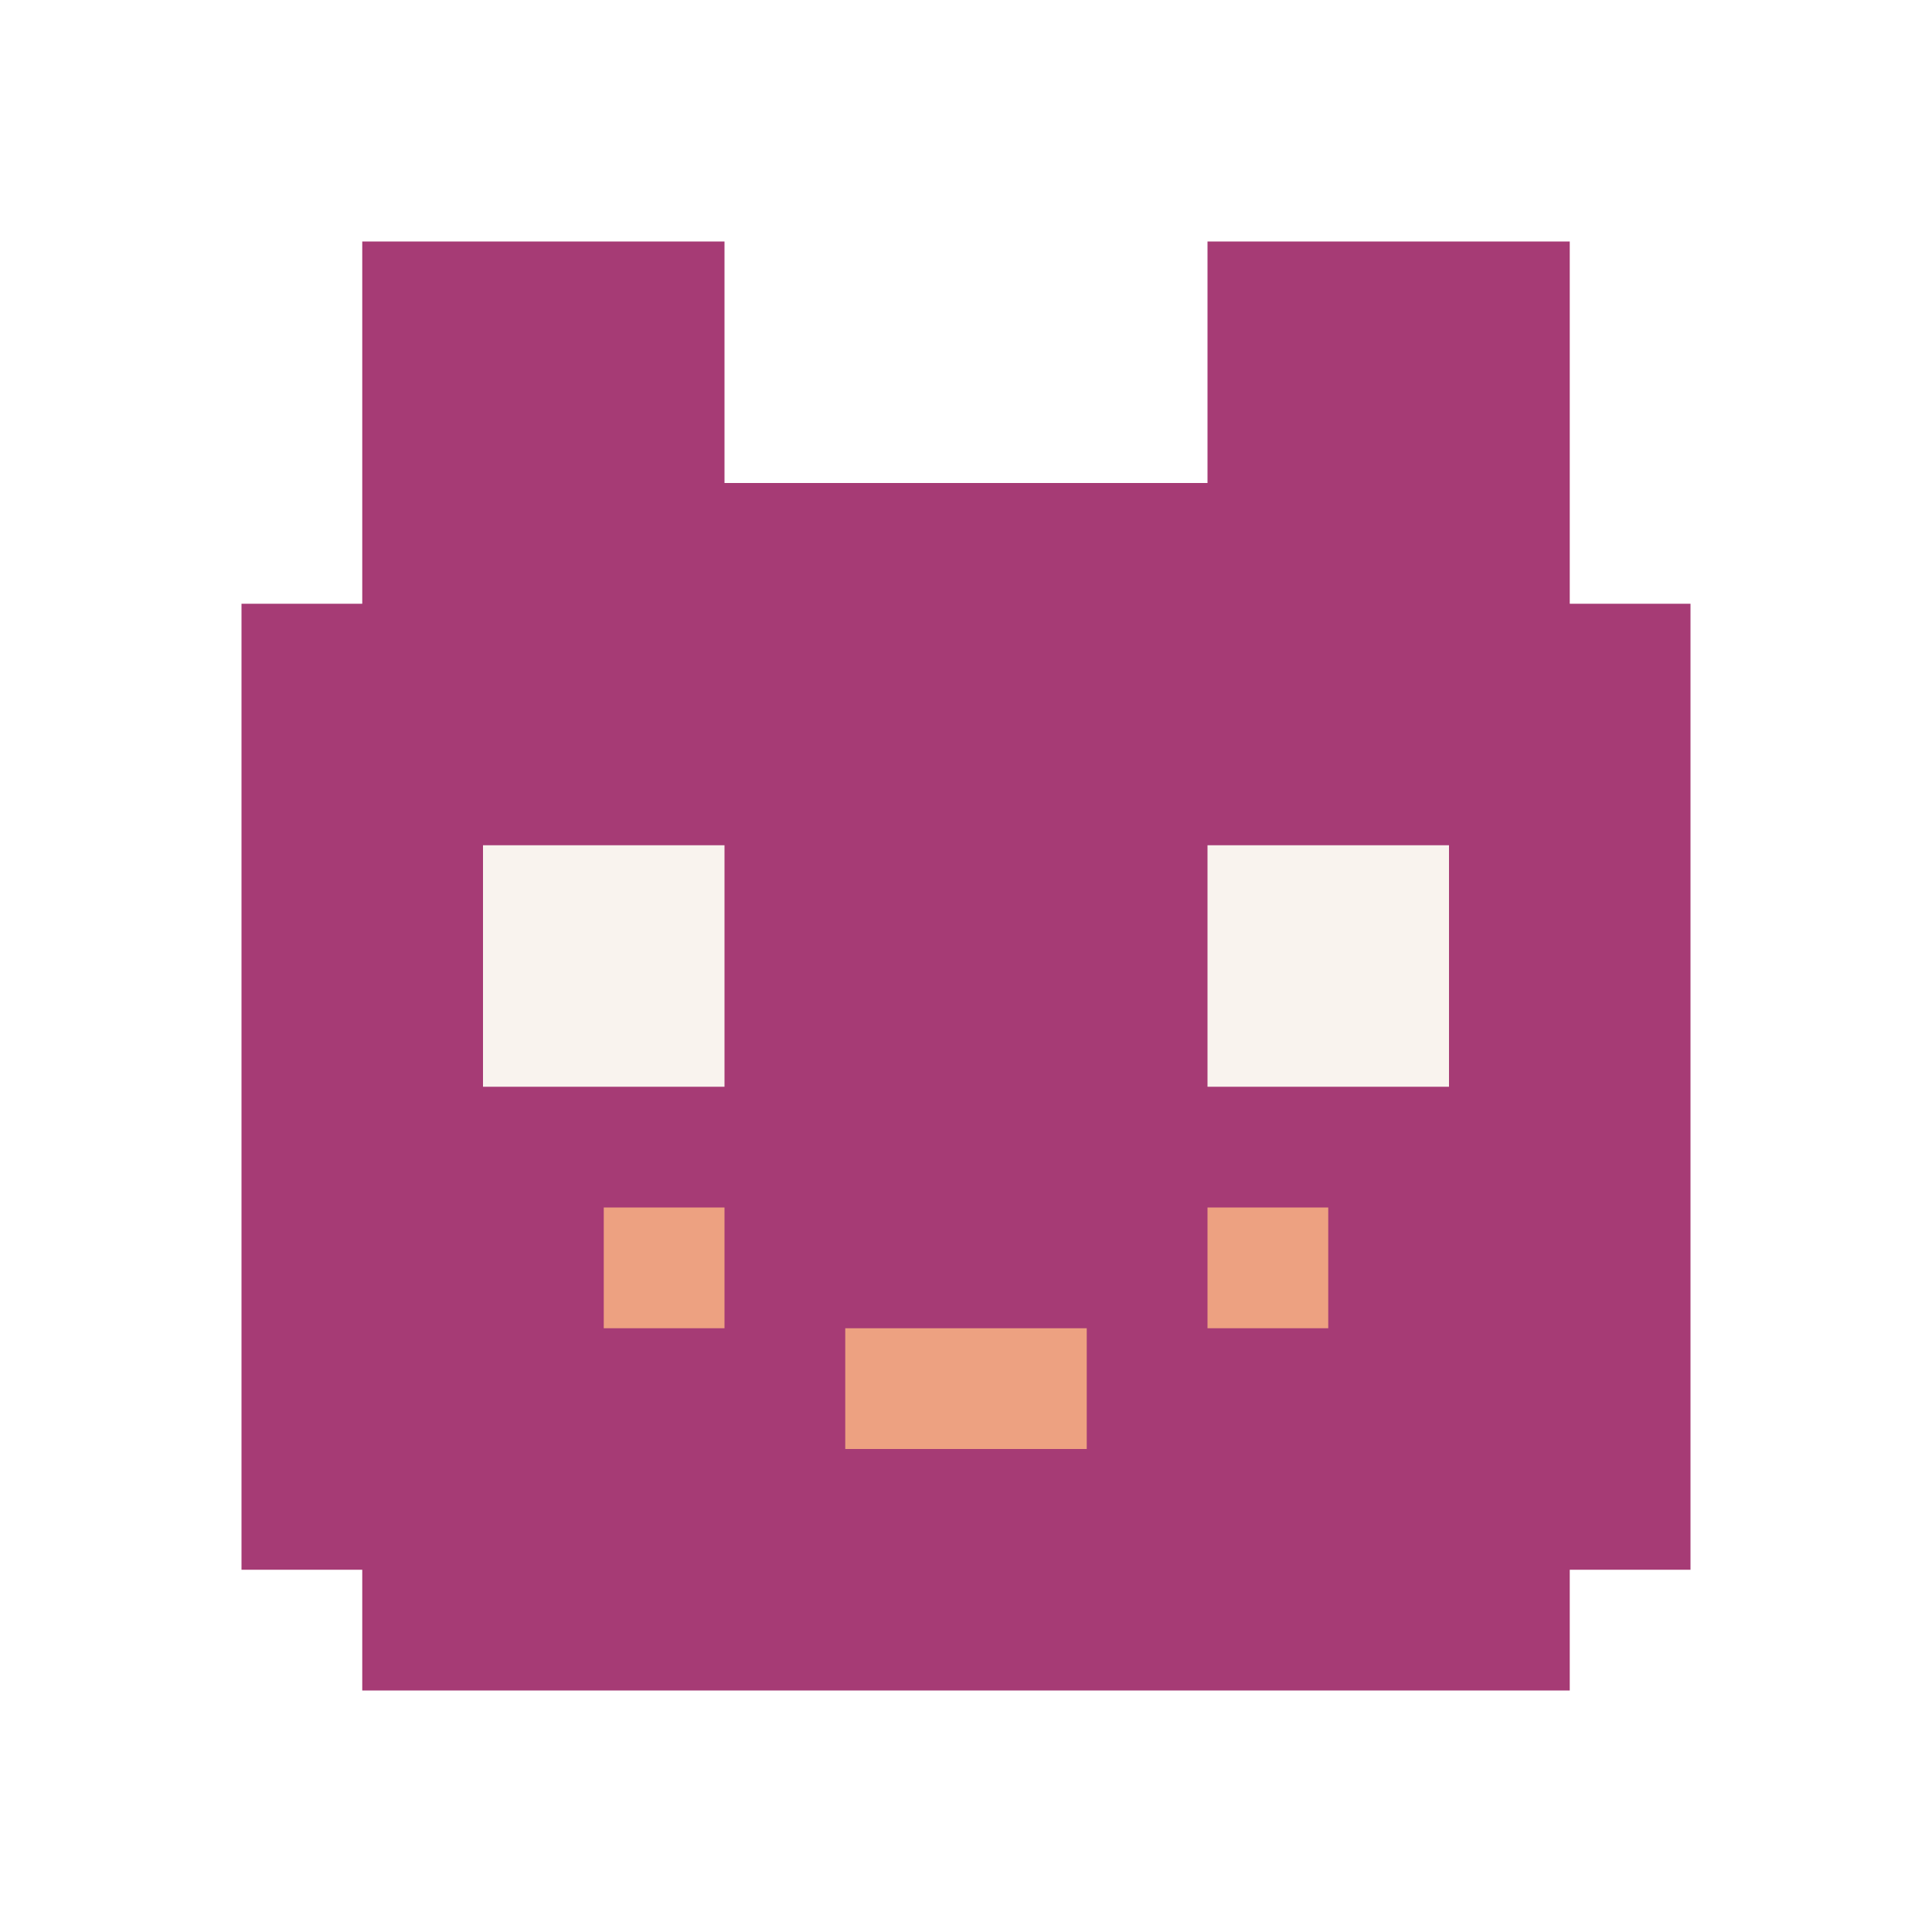
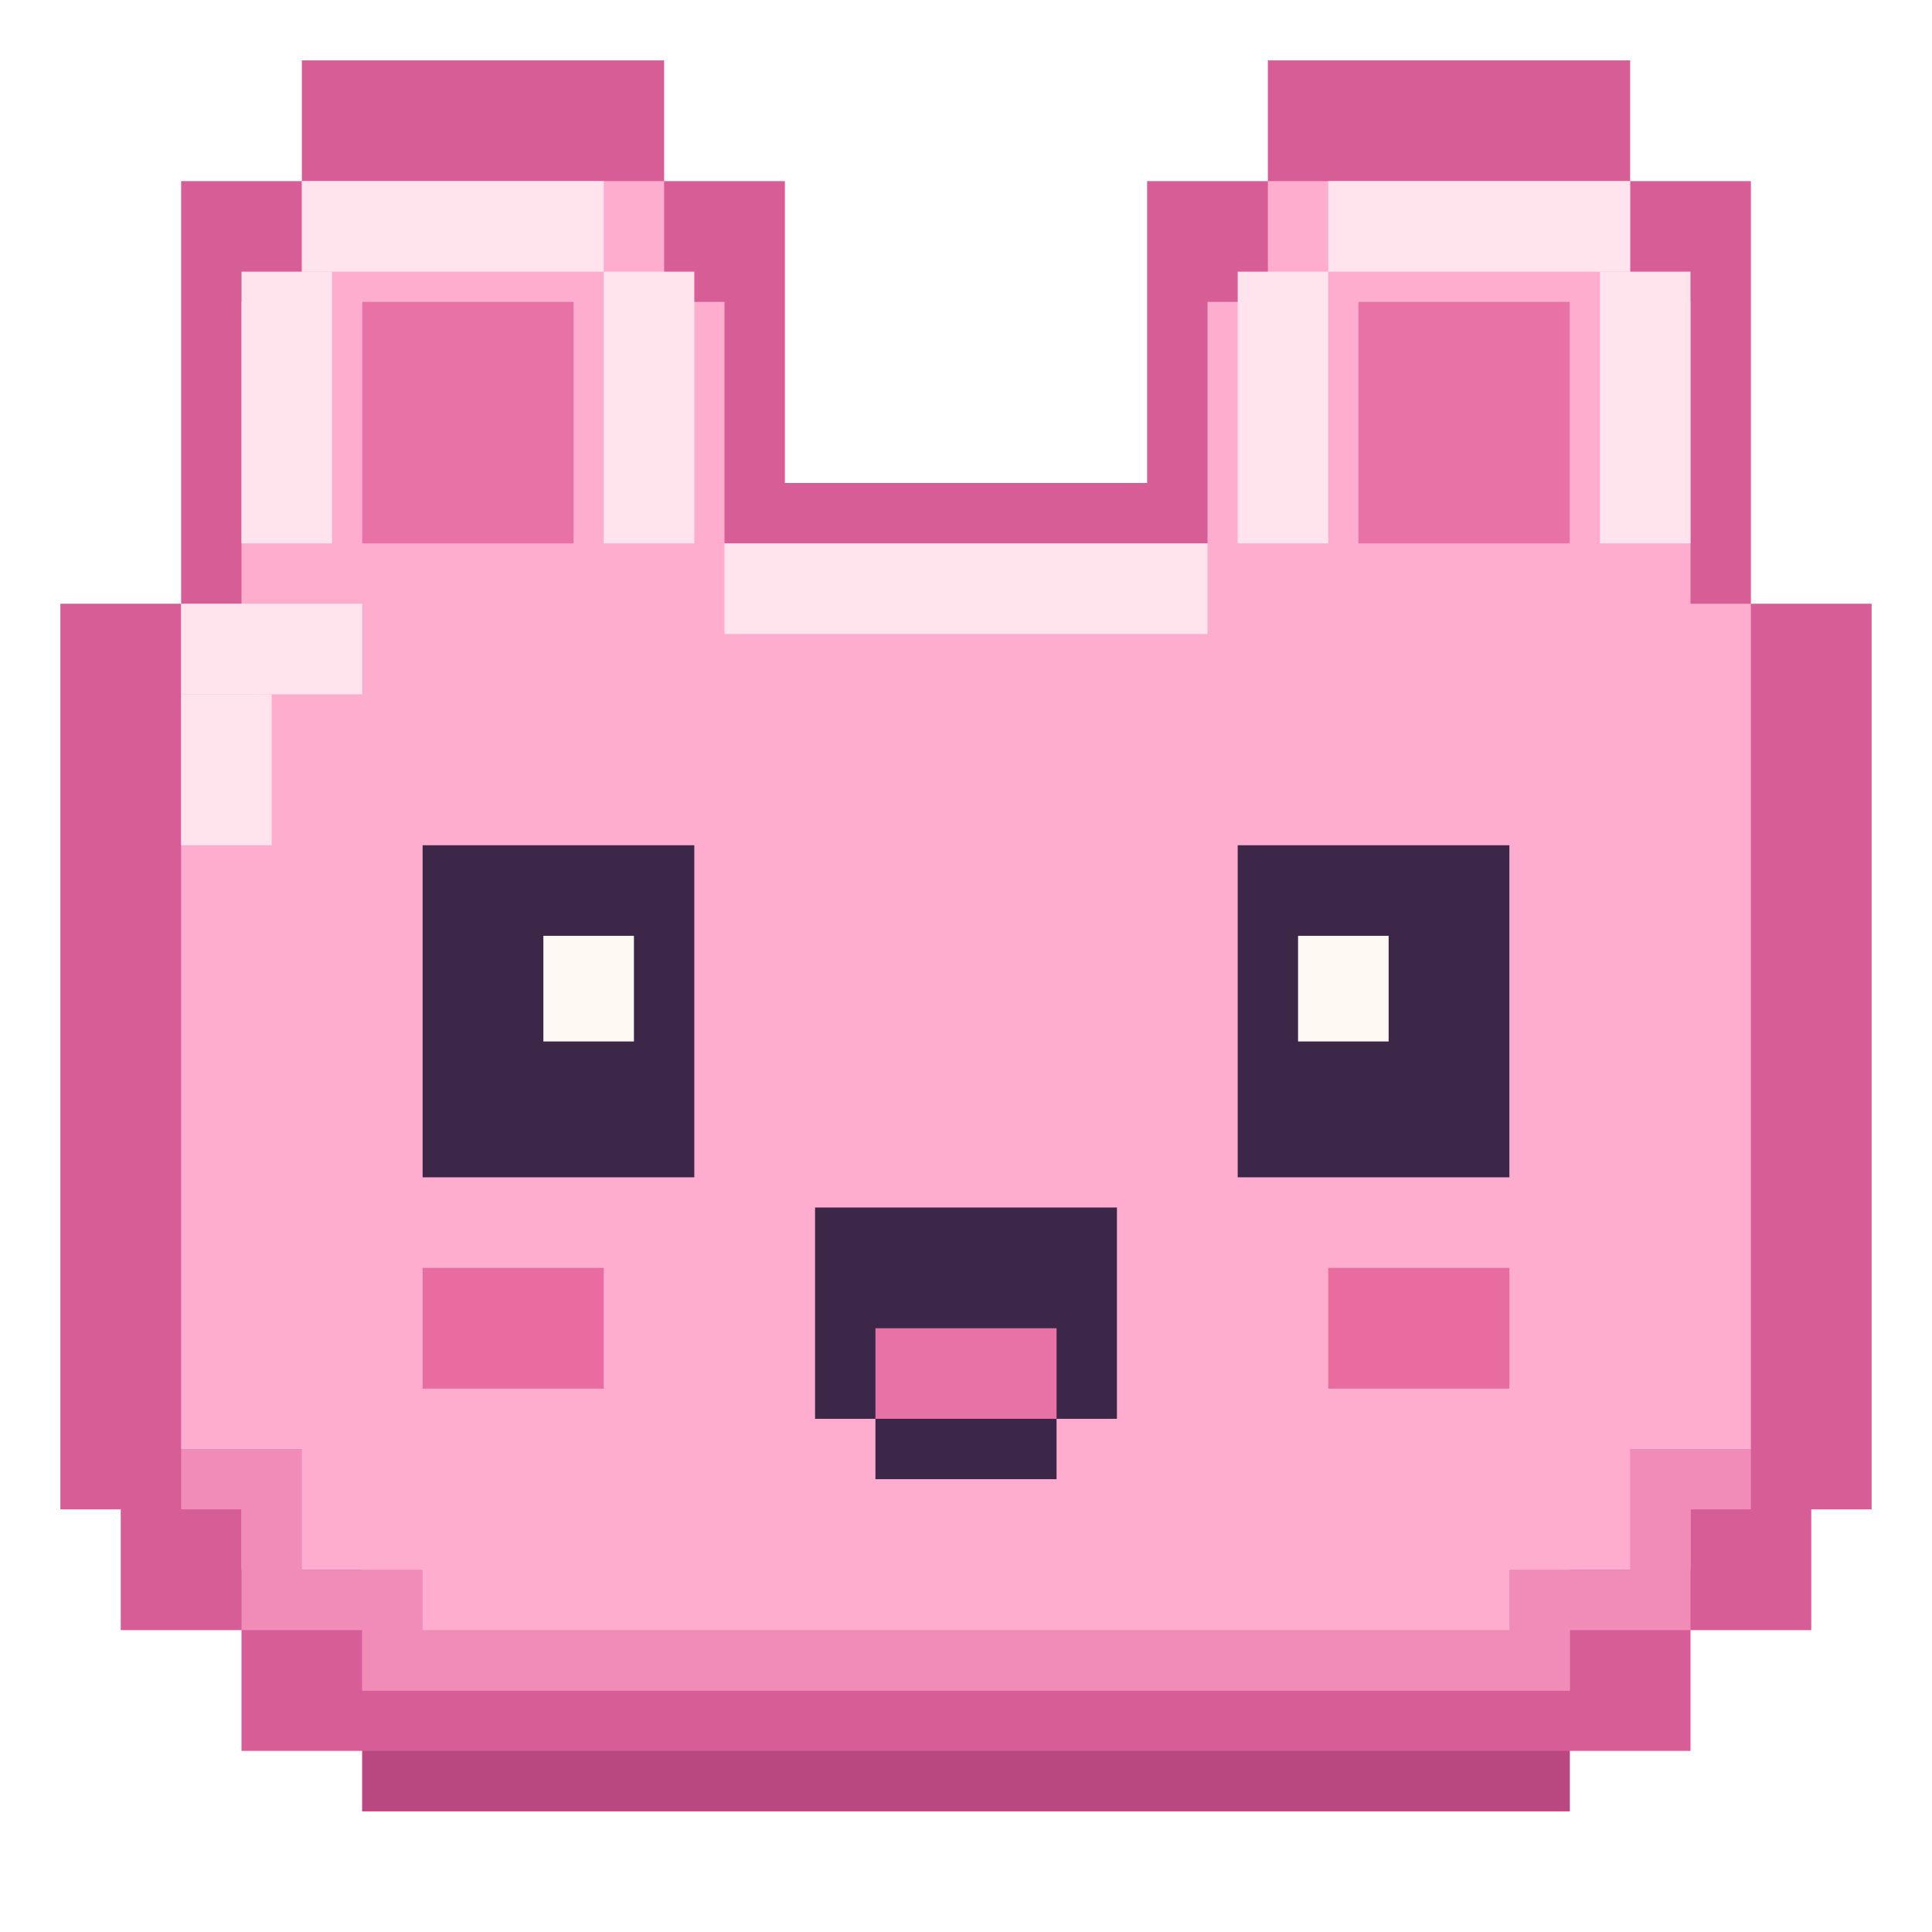
- <svg xmlns="http://www.w3.org/2000/svg" width="128.000" height="128.000" viewBox="0 0 128.000 128.000">
-   <path fill="#A63B75" d="M24 16H48V32H80V16H104V40H112V104H104V112H24V104H16V40H24Z" />
-   <path fill="#F9F3EE" d="M32 56H48V72H32ZM80 56H96V72H80Z" />
-   <path fill="#EDA181" d="M40 80H48V88H40ZM80 80H88V88H80ZM56 88H72V96H56Z" />
+ <svg xmlns="http://www.w3.org/2000/svg" width="128" height="128" viewBox="0 0 128 128">
+   <path fill="#D65D96" d="M20 4H44V12H52V32H76V12H84V4H108V12H116V40H124V100H120V108H112V116H104V120H24V116H16V108H8V100H4V40H12V12H20Z" />
+   <path fill="#FFADCF" d="M20 12H44V20H48V36H80V20H84V12H108V20H112V40H116V96H112V104H104V112H24V104H16V96H12V40H16V20H20Z" />
+   <rect x="20" y="12" width="20" height="6" fill="#FFE4EE" />
+   <rect x="88" y="12" width="20" height="6" fill="#FFE4EE" />
+   <rect x="16" y="18" width="6" height="18" fill="#FFE4EE" />
+   <rect x="40" y="18" width="6" height="18" fill="#FFE4EE" />
+   <rect x="82" y="18" width="6" height="18" fill="#FFE4EE" />
+   <rect x="106" y="18" width="6" height="18" fill="#FFE4EE" />
+   <rect x="24" y="20" width="14" height="16" fill="#E872A6" />
+   <rect x="90" y="20" width="14" height="16" fill="#E872A6" />
+   <rect x="48" y="36" width="32" height="6" fill="#FFE4EE" />
+   <rect x="12" y="40" width="12" height="6" fill="#FFE4EE" />
+   <rect x="12" y="46" width="6" height="10" fill="#FFE4EE" />
+   <path fill="#F18BB8" d="M12 96H20V104H28V108H100V104H108V96H116V100H112V108H104V112H24V108H16V100H12Z" />
+   <rect x="24" y="116" width="80" height="4" fill="#B94780" />
+   <rect x="28" y="56" width="18" height="22" fill="#3D2749" />
+   <rect x="82" y="56" width="18" height="22" fill="#3D2749" />
+   <rect x="36" y="62" width="6" height="7" fill="#FFF9F3" />
+   <rect x="86" y="62" width="6" height="7" fill="#FFF9F3" />
+   <rect x="28" y="84" width="12" height="8" fill="#E86C9F" />
+   <rect x="88" y="84" width="12" height="8" fill="#E86C9F" />
+   <path fill="#3D2749" d="M54 80H74V94H70V98H58V94H54Z" />
+   <rect x="58" y="88" width="12" height="6" fill="#E872A6" />
</svg>
